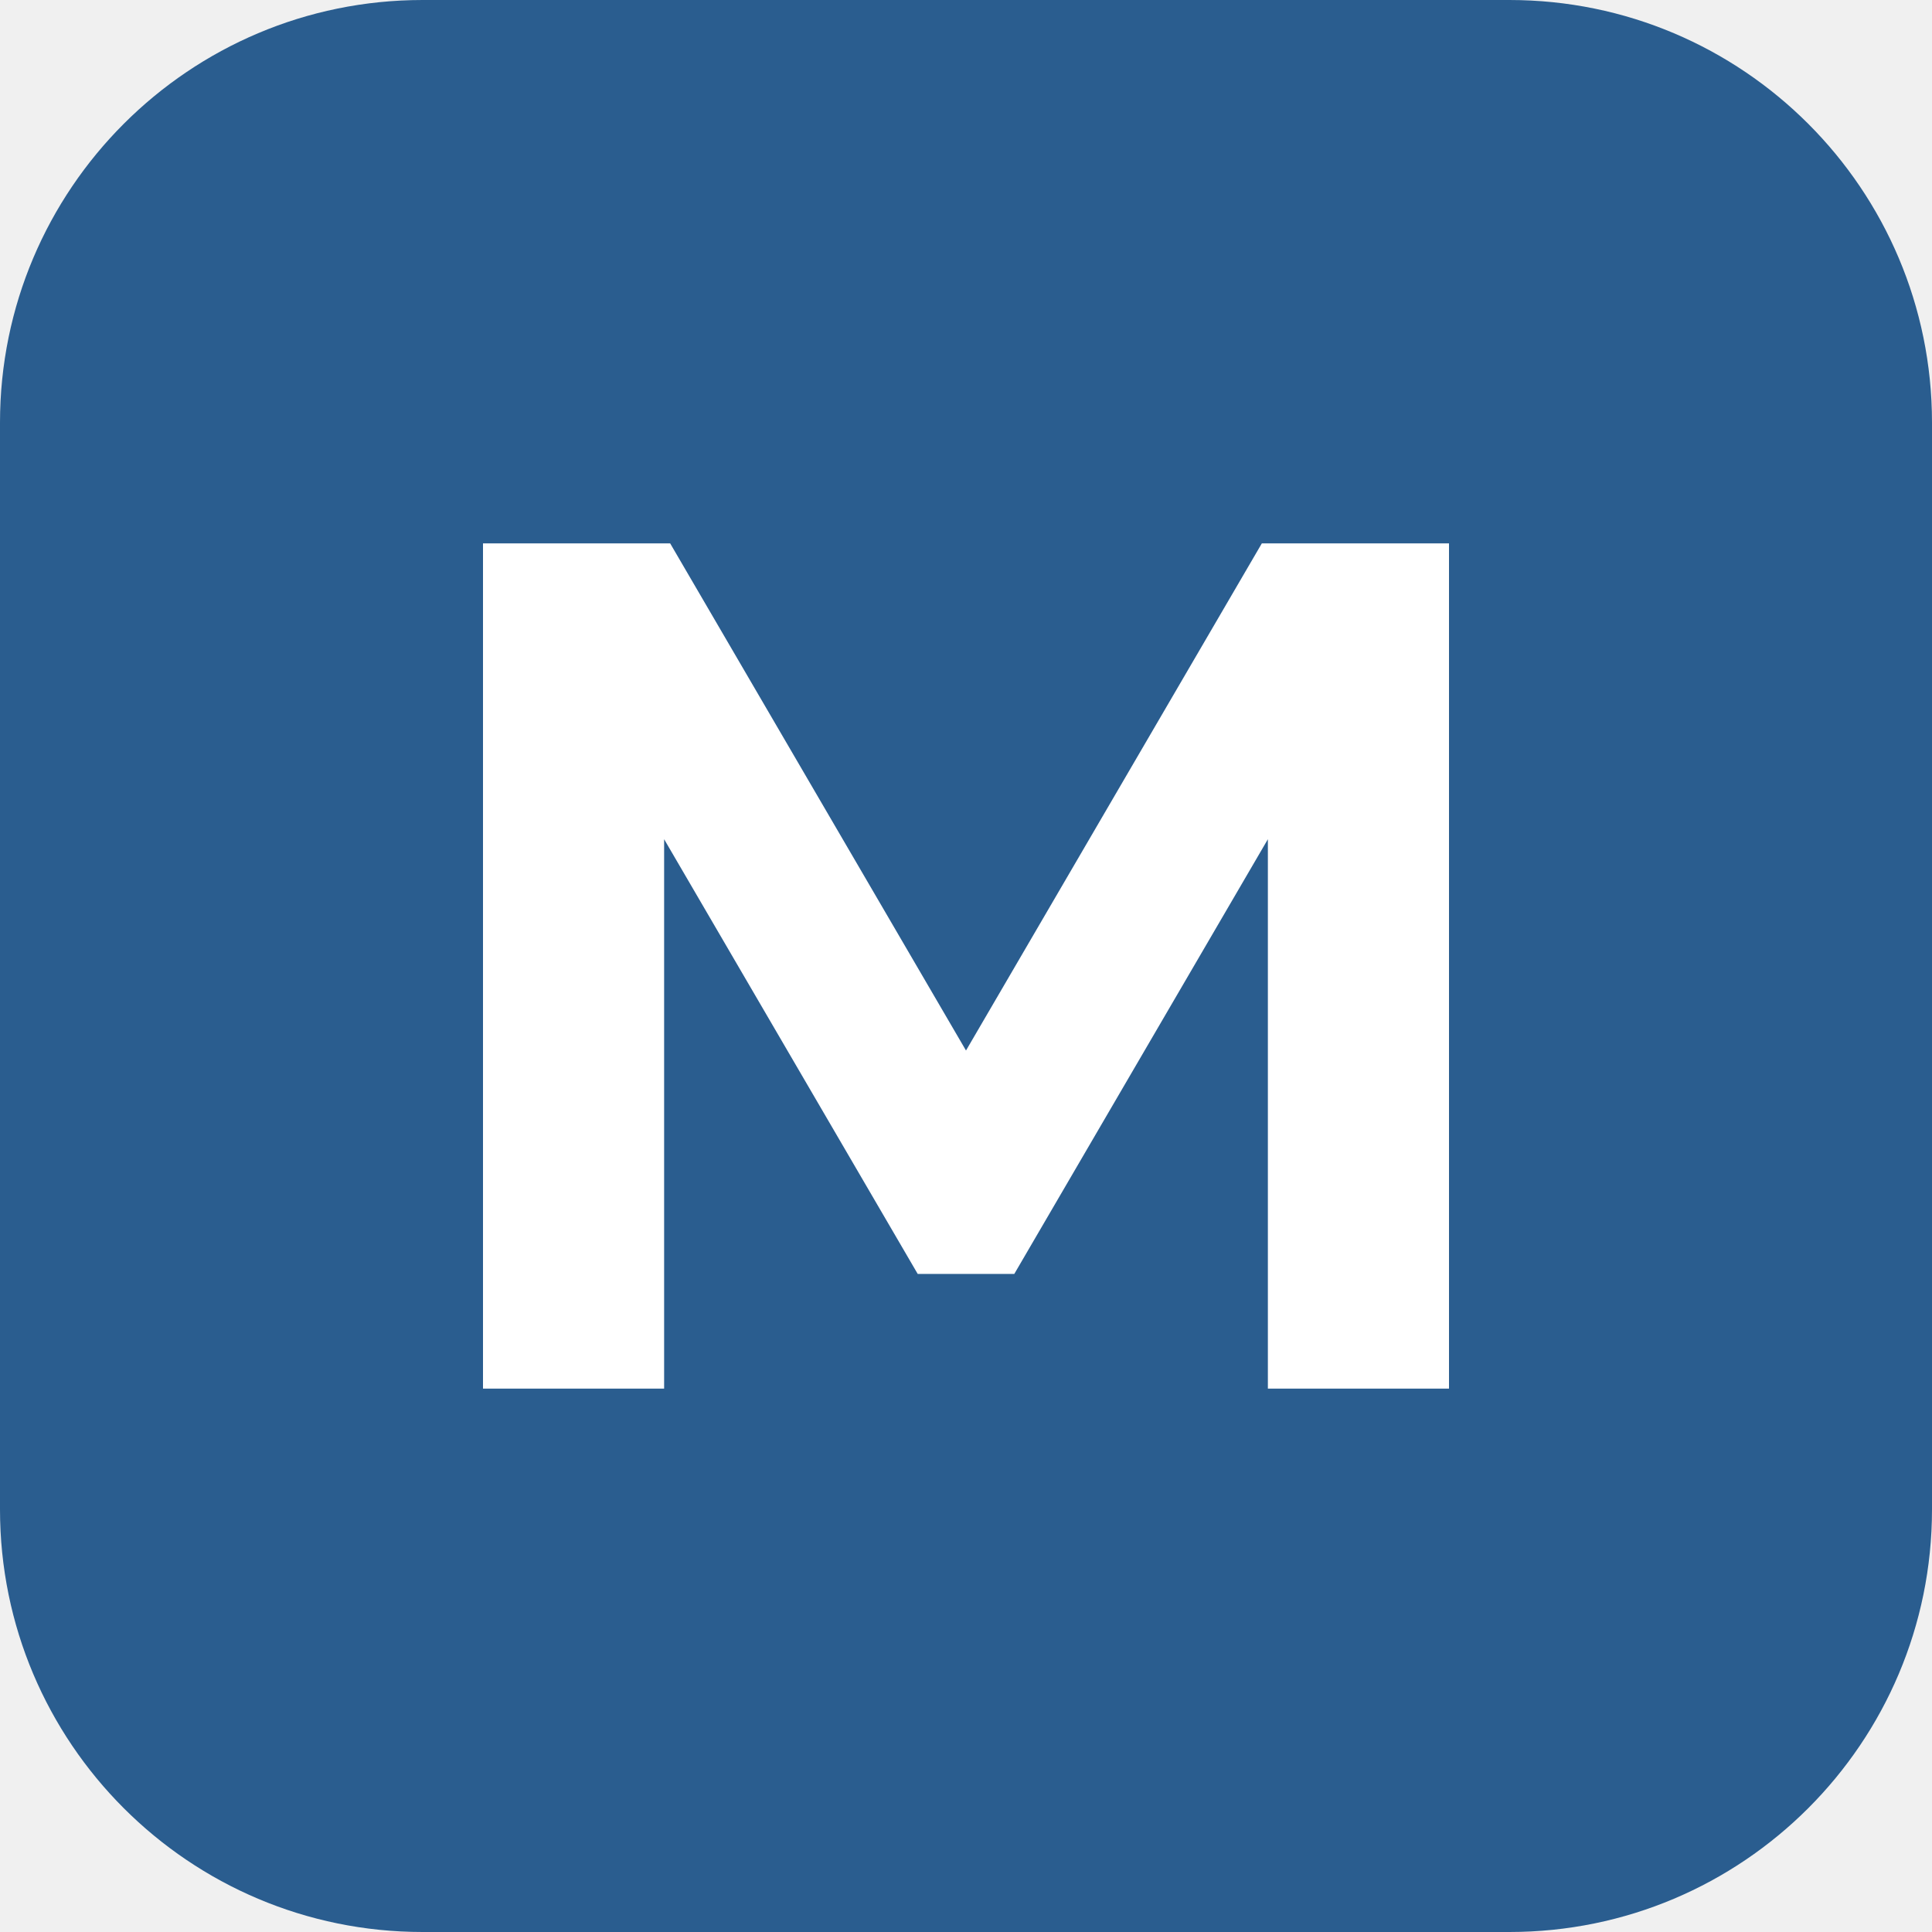
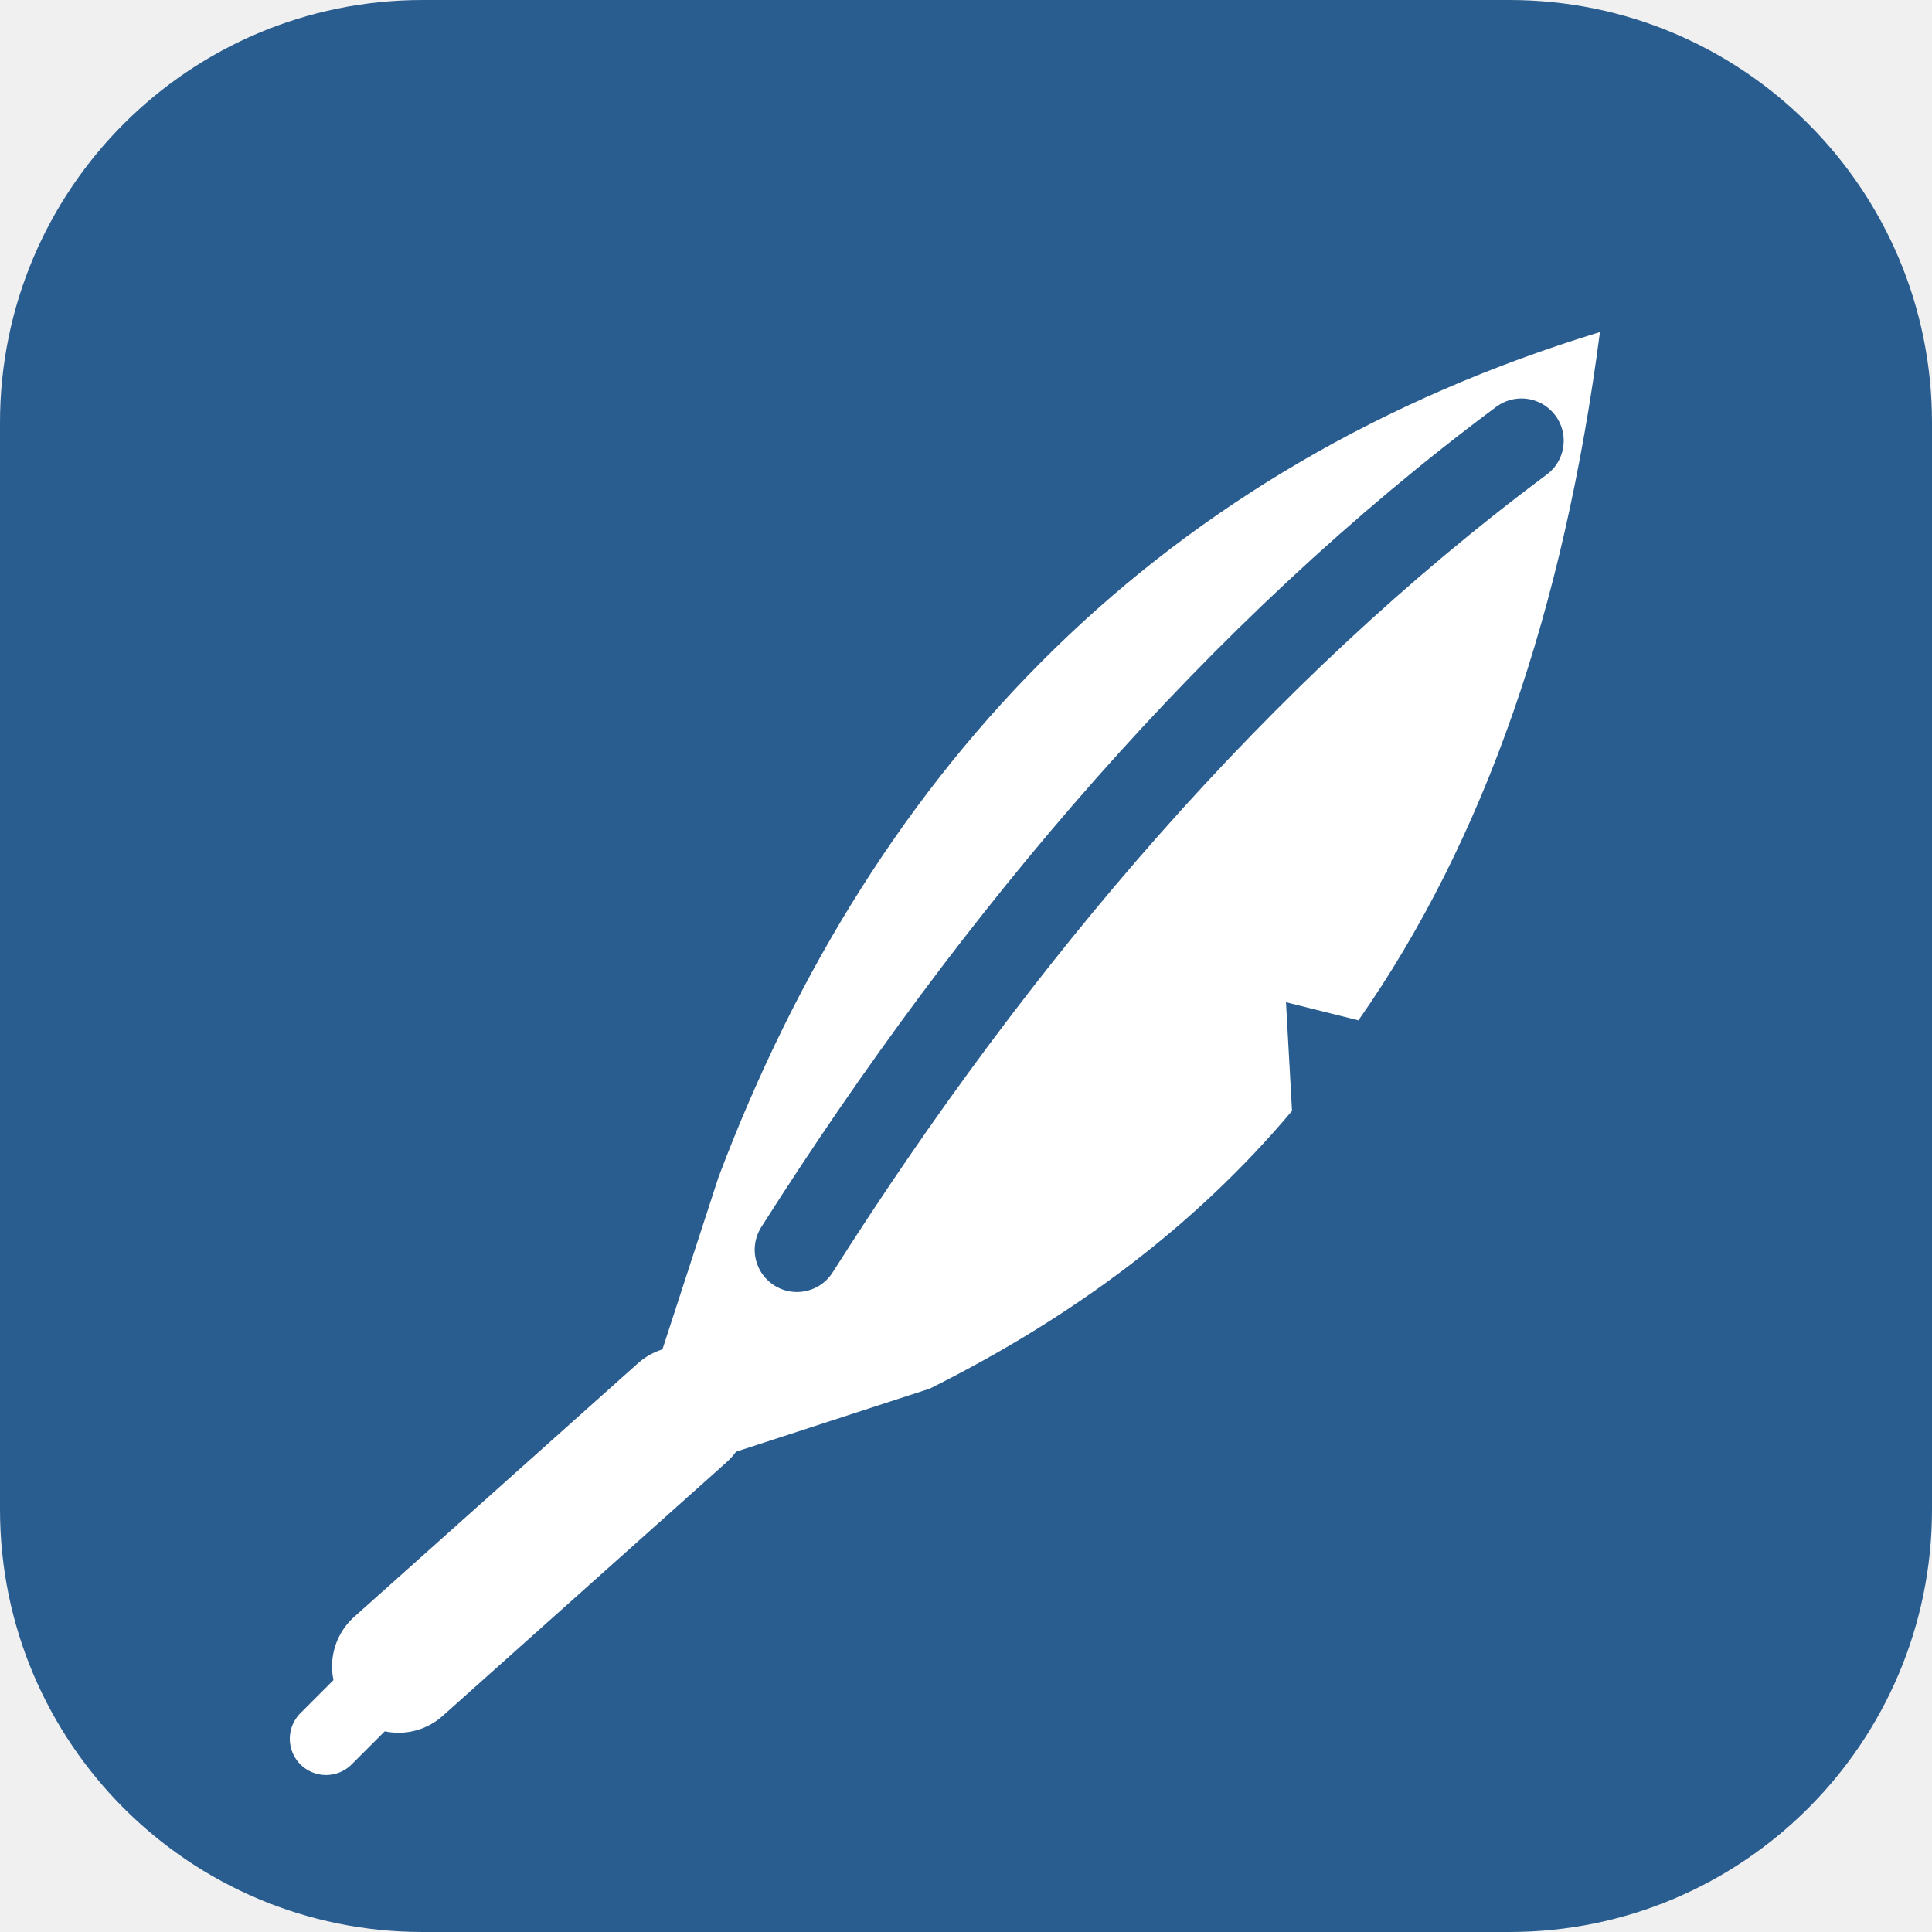
<svg xmlns="http://www.w3.org/2000/svg" viewBox="0 0 32 32">
  <rect width="32" height="32" rx="7" fill="#2a5d8f" />
-   <path d="M8 23V9h3.1l4.9 8.4L20.9 9H24v14h-3V13.9l-4.2 7.2h-1.6L11 13.9V23H8z" fill="#fff" />
+   <path d="M26.5 5.5c-.6 4.6-1.9 8.4-4 11.4l-1.2-.3.1 1.8c-1.6 1.9-3.6 3.4-6 4.6l-4.3 1.4-.6-.6 1.4-4.3C14.5 12.6 19.3 7.7 26.5 5.5z" fill="#fff" />
+   <path d="M25.2 7.3c-4.7 3.5-8.7 8.2-12 13.4" stroke="#2a5d8f" stroke-width="1.4" stroke-linecap="round" fill="none" />
+   <path d="M11.3 23.4 6.6 27.6" stroke="#fff" stroke-width="2.2" stroke-linecap="round" fill="none" />
+   <path d="M6.6 27.6 5.4 28.8" stroke="#fff" stroke-width="1.2" stroke-linecap="round" fill="none" />
</svg>
